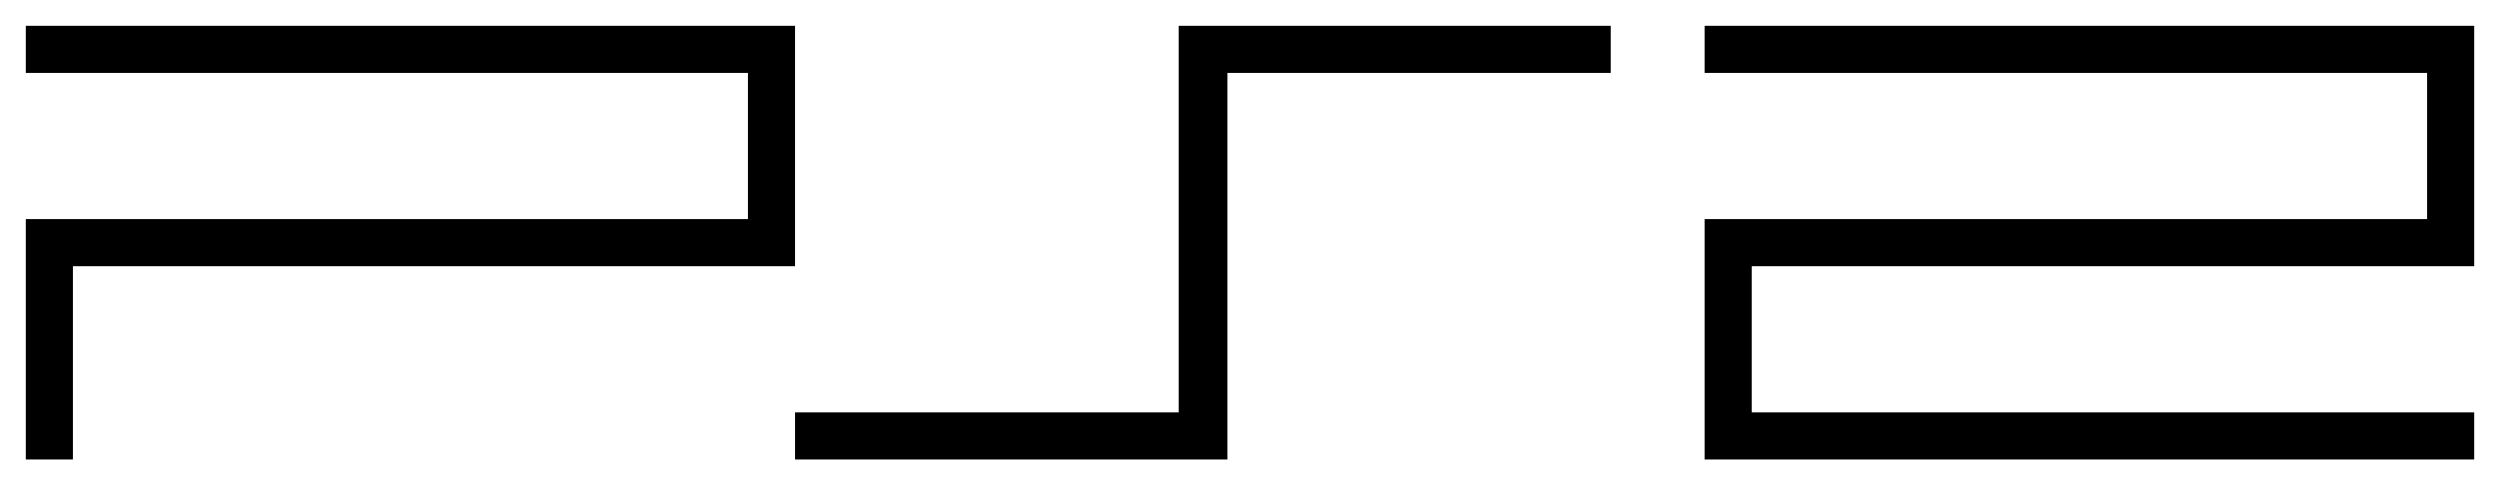
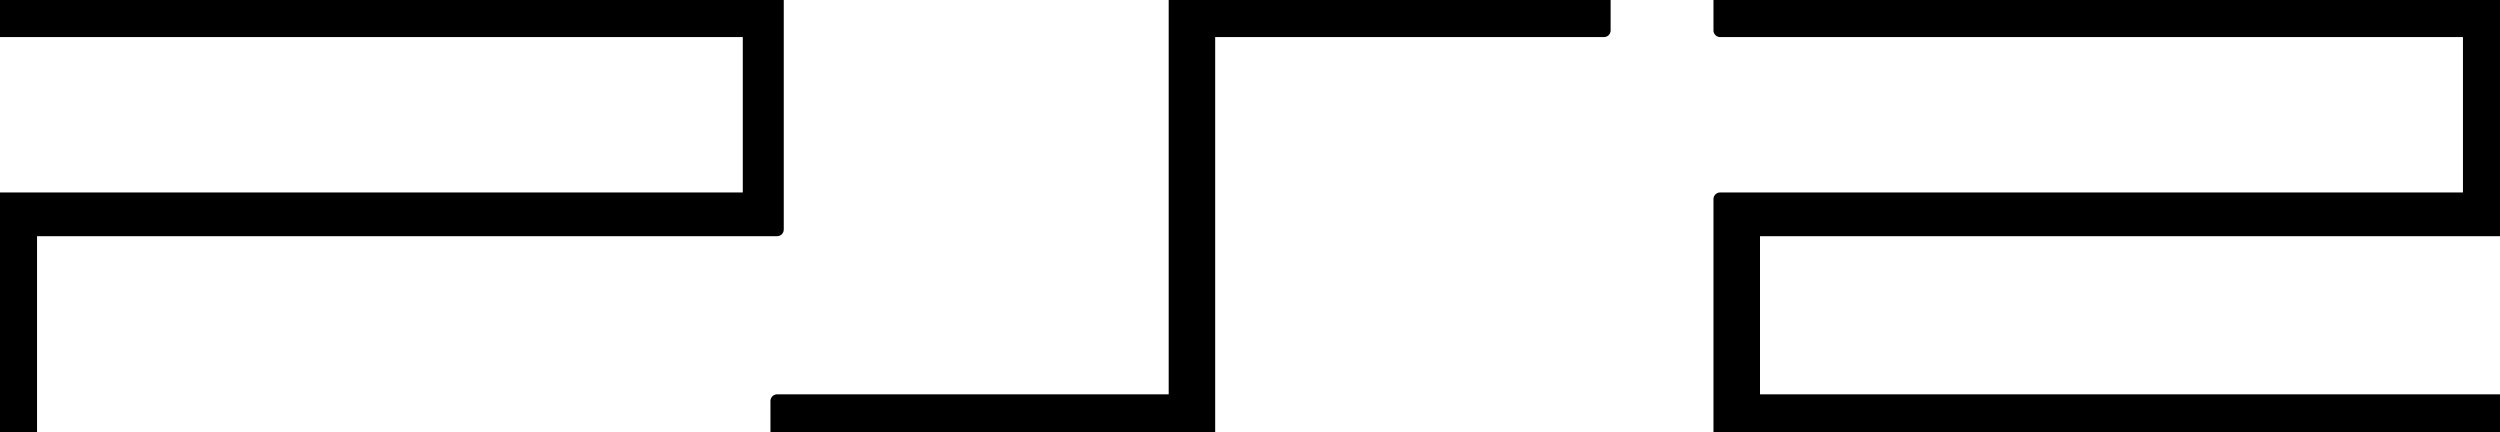
- <svg xmlns="http://www.w3.org/2000/svg" version="1.1" id="Layer_1" x="0px" y="0px" viewBox="0 0 774.8 150.4" style="enable-background:new 0 0 774.8 150.4;" xml:space="preserve">
-   <namedview bordercolor="#666666" borderopacity="1" gridtolerance="10" guidetolerance="10" id="namedview25" objecttolerance="10" pagecolor="#ffffff" showgrid="false">
- 	</namedview>
-   <g>
-     <polygon class="st0" points="246.4,8 8,8 8,22.6 231.8,22.6 231.8,67.9 8,67.9 8,142.4 22.6,142.4 22.6,82.5 246.4,82.5  " />
-     <polygon class="st0" points="766.8,82.5 766.8,8 528.3,8 528.3,22.6 752.2,22.6 752.2,67.9 528.3,67.9 528.3,142.4 766.8,142.4    766.8,127.8 542.9,127.8 542.9,82.5  " />
-     <polygon class="st0" points="365.3,127.8 246.4,127.8 246.4,142.4 380.4,142.4 380.4,22.6 499.2,22.6 499.2,8 365.3,8  " />
+ <svg xmlns="http://www.w3.org/2000/svg" viewBox="0 0 751.76 129.72">
+   <g id="g3" stroke="#000000" stroke-width="4" stroke-linejoin="round">
+     <polygon id="polygon5" points="0 0 0 9.15 225.36 9.15 225.36 59.87 0 59.87 0 129.72 9.14 129.72 9.14 69.02 233.68 69.02 233.68 0 0 0" />
+     <polygon id="polygon7" points="517.25 0 517.25 9.15 742.62 9.15 742.62 59.87 517.25 59.87 517.25 129.72 751.76 129.72 751.76 120.58 527.24 120.58 527.24 69.02 751.76 69.02 751.76 0 517.25 0" />
+     <polygon id="polygon9" points="353.43 0 353.43 120.58 233.68 120.58 233.68 129.72 363.41 129.72 363.41 9.15 482.32 9.15 482.32 0 353.43 0" />
  </g>
</svg>
